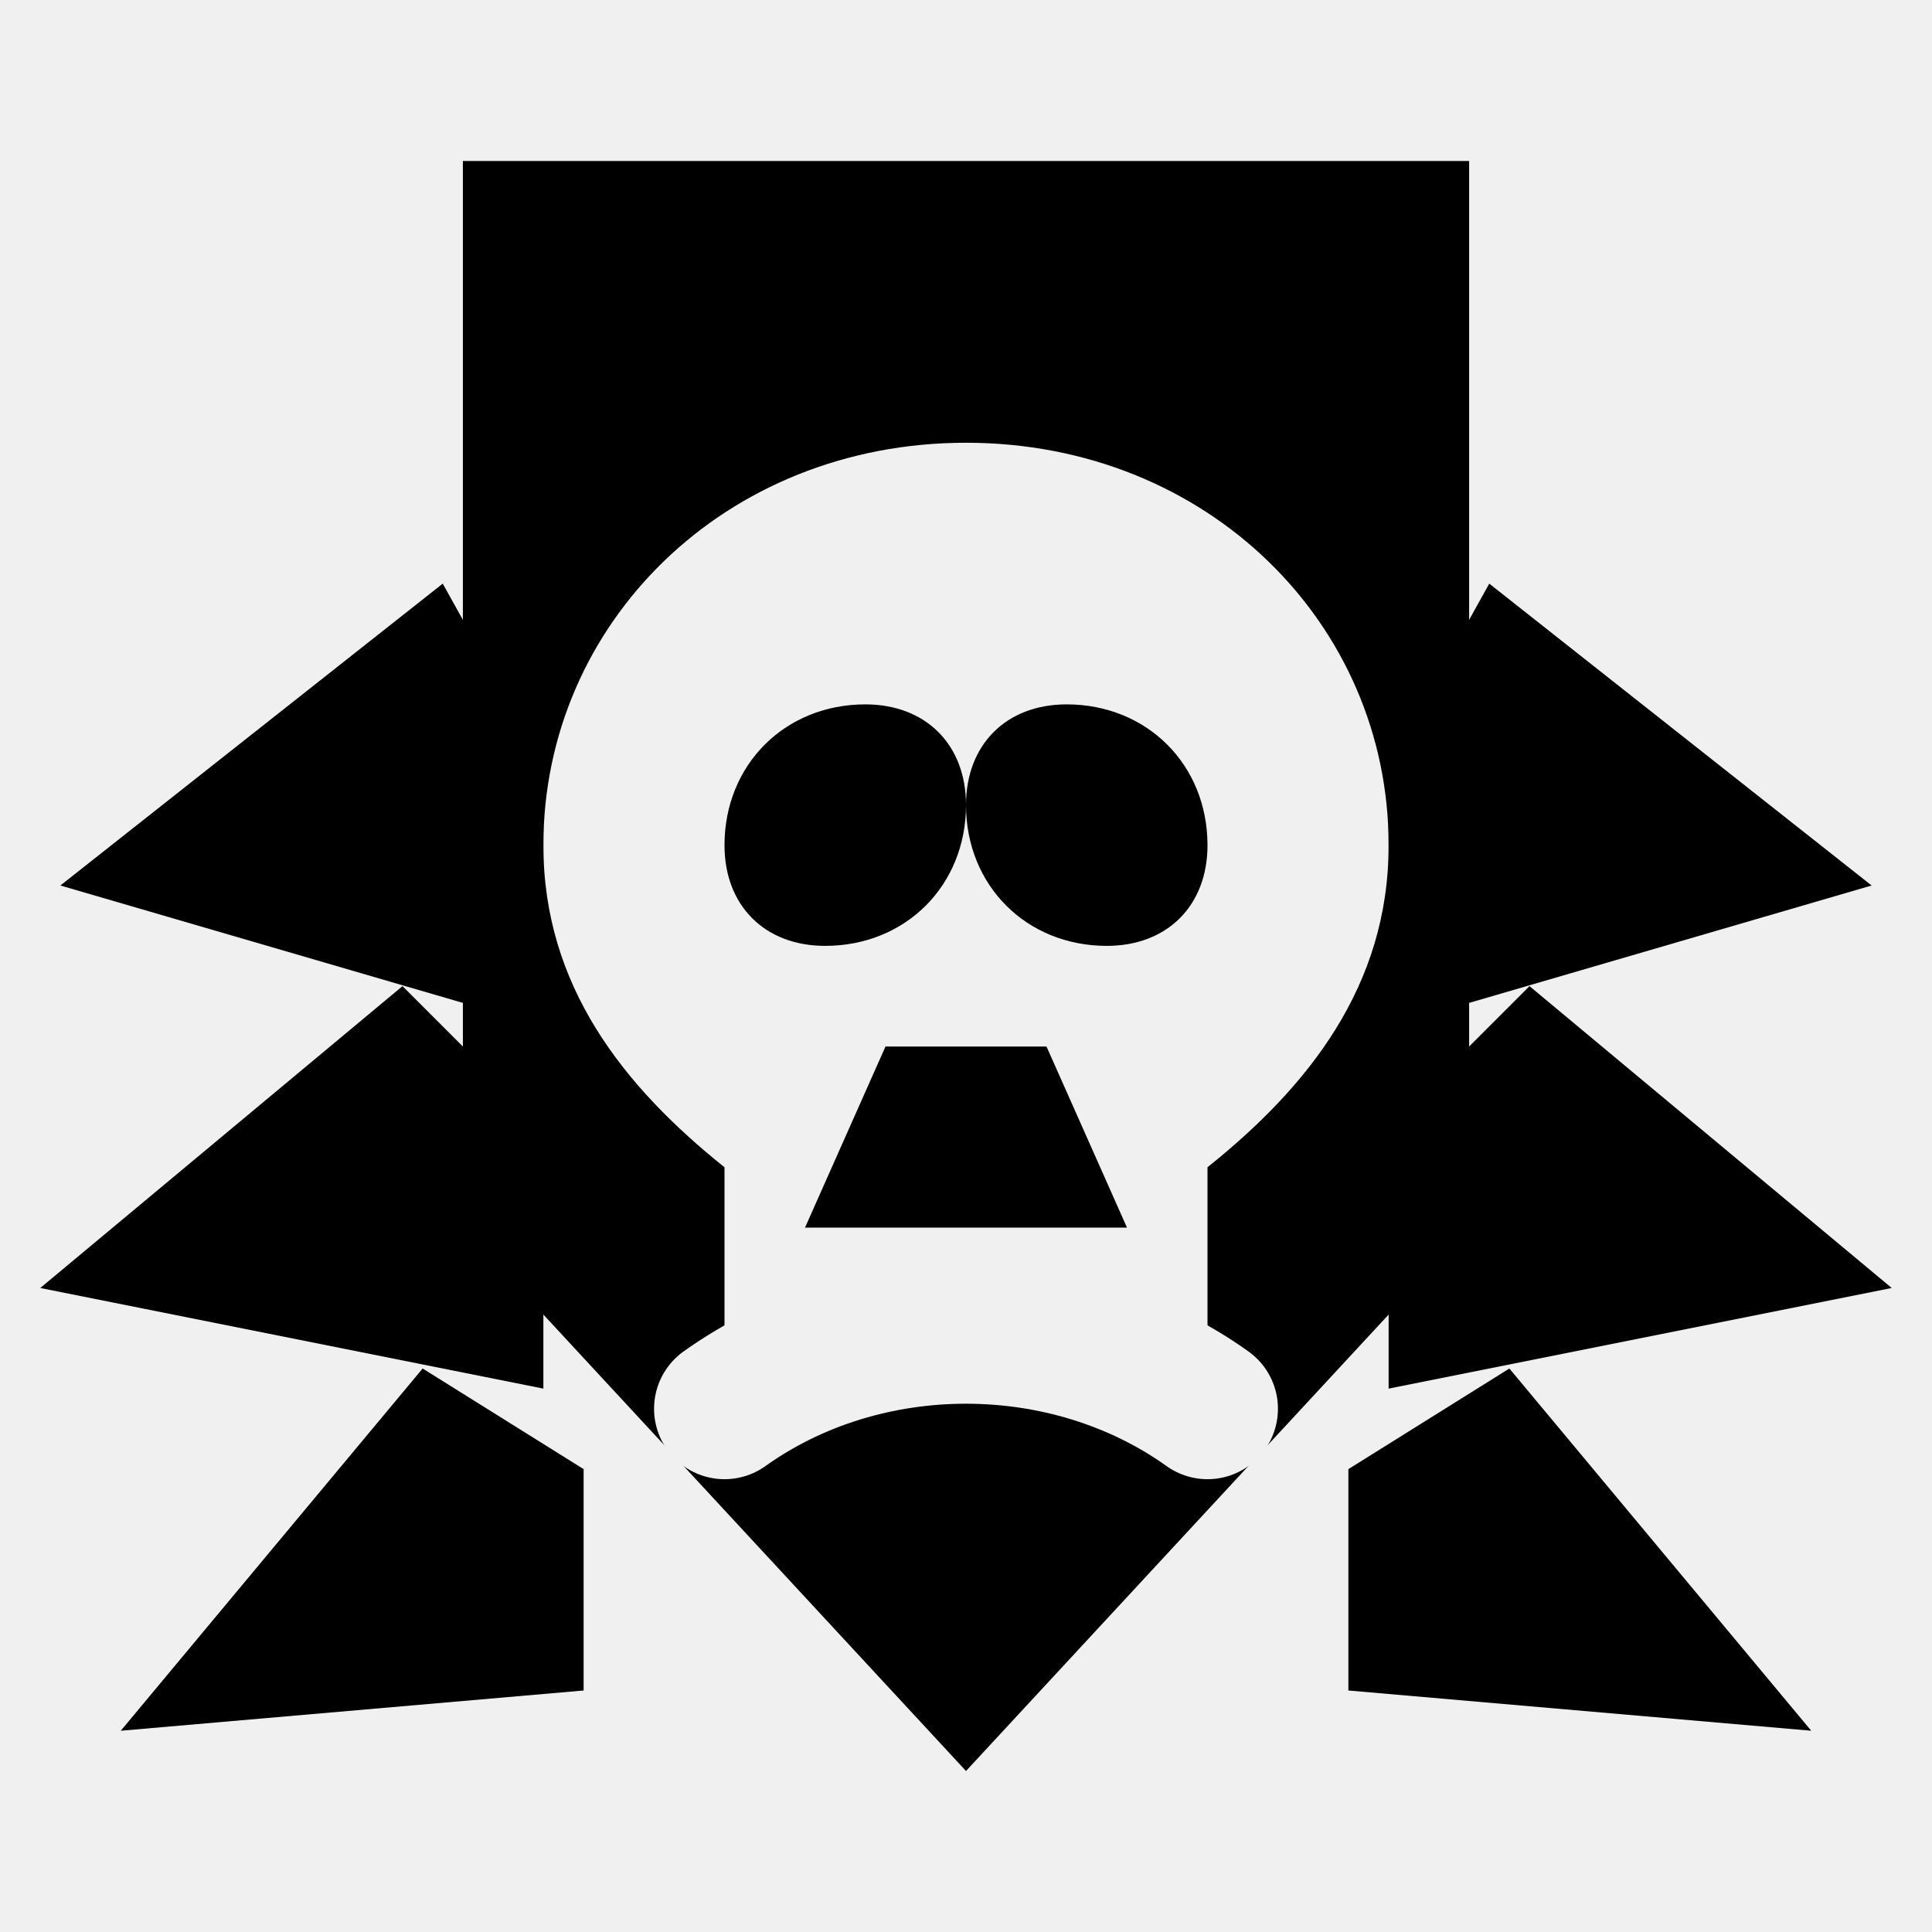
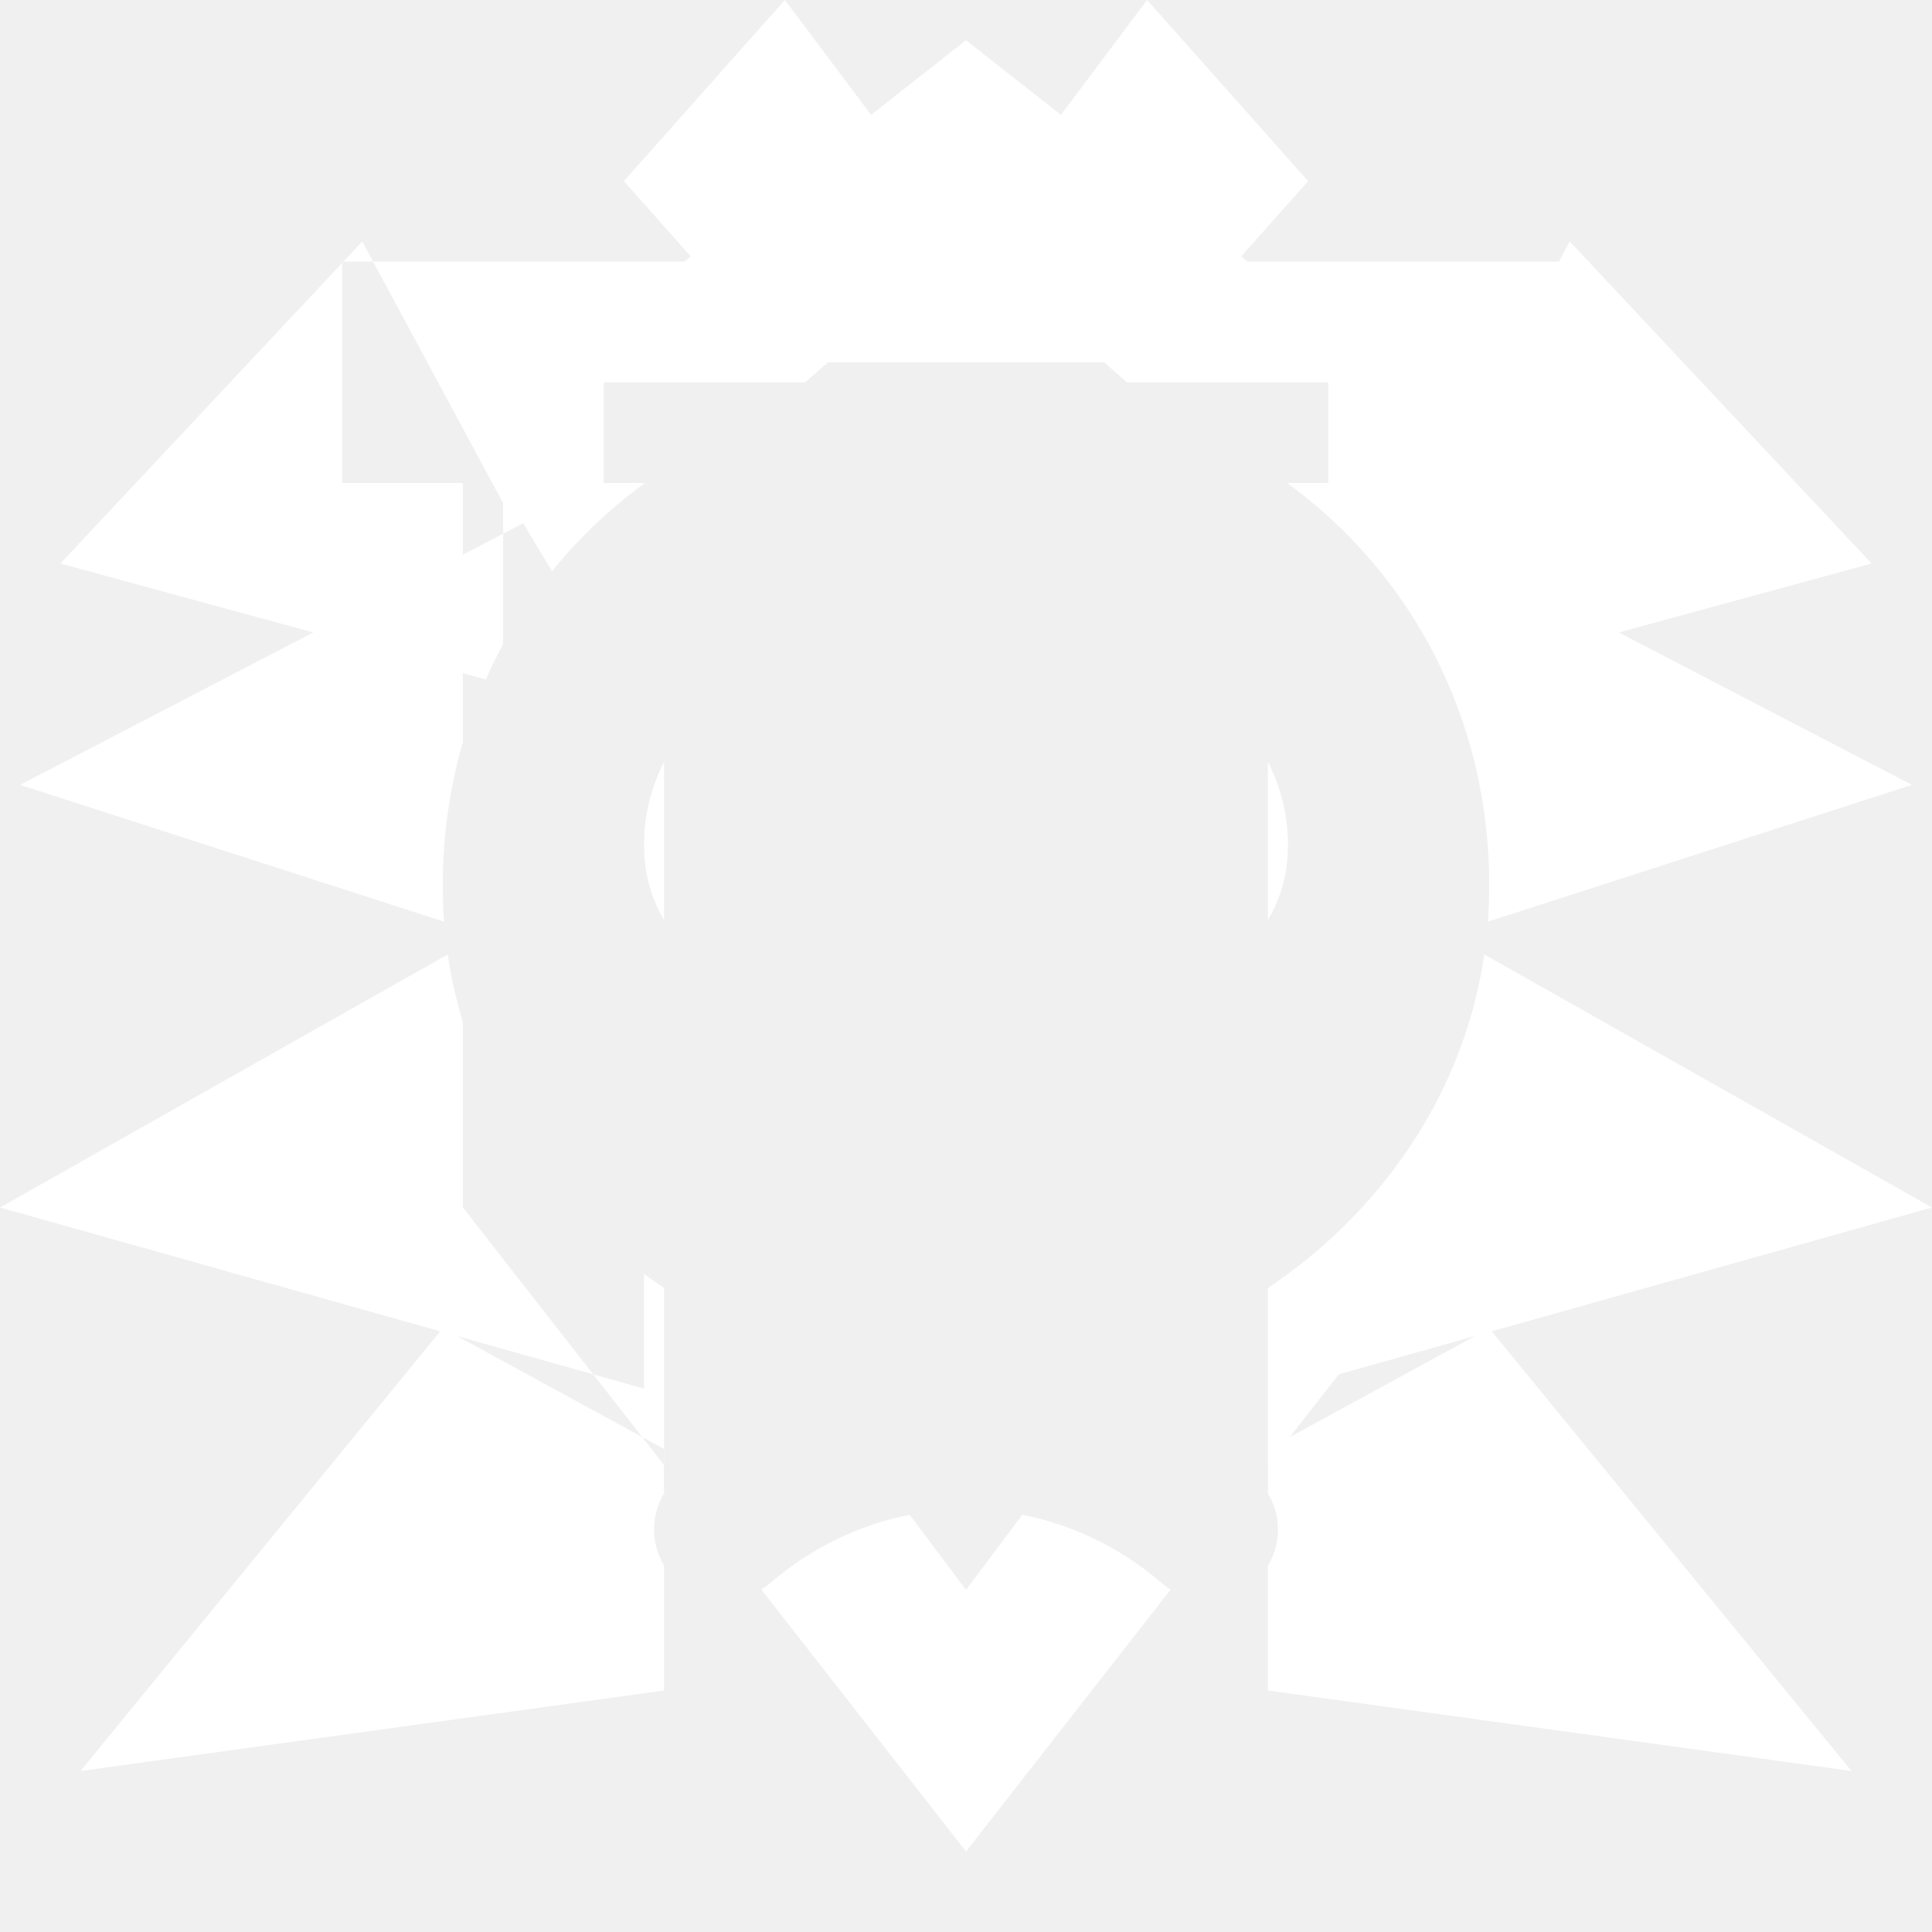
<svg xmlns="http://www.w3.org/2000/svg" viewBox="0 0 96 96">
-   <mask id="difficulty-mask">
-     <rect width="96" height="96" fill="#fff" />
-     <path fill="#000" d="M48 22c-12 0-21 9-21 20 0 7 4 12 9 16v9h24v-9c5-4 9-9 9-16 0-11-9-20-21-20Z" />
-     <path fill="#fff" d="M36 42c0-4 3-7 7-7 3 0 5 2 5 5 0 4-3 7-7 7-3 0-5-2-5-5Zm24 0c0-4-3-7-7-7-3 0-5 2-5 5 0 4 3 7 7 7 3 0 5-2 5-5Z" />
-     <path fill="#fff" d="M44 52h8l4 9H40l4-9Z" />
-     <path d="M36 70c7-5 17-5 24 0" fill="none" stroke="#000" stroke-width="7" stroke-linecap="round" />
-   </mask>
-   <path d="M23 8h50v53L48 88 23 61V8Z" mask="url(#difficulty-mask)" />
-   <path d="M31 14h34v6H31z" />
-   <path d="M22 29 3 44l24 7V38l-5-9Zm52 0 19 15-24 7V38l5-9Z" />
-   <path d="M20 49 2 64l25 5V56l-7-7Zm56 0 18 15-25 5V56l7-7Z" />
-   <path d="M21 68 6 86l23-2V73l-8-5Zm54 0 15 18-23-2V73l8-5Z" />
+   <defs>
+     <mask id="difficulty-impossible-cut">
+       <rect width="96" height="96" fill="#fff" />
+       <path fill="#000" d="M48 19c-15 0-26 11-26 25 0 9 5 16 11 20v10h30V64c6-4 11-11 11-20 0-14-11-25-26-25Z" />
+       <path fill="#fff" d="M32 42c0-5 4-9 9-9 4 0 7 3 7 7 0 5-4 9-9 9-4 0-7-3-7-7Zm32 0c0-5-4-9-9-9-4 0-7 3-7 7 0 5 4 9 9 9 4 0 7-3 7-7Zm-21 11h10l5 12H38l5-12Z" />
+       <path d="M36 76c7-6 17-6 24 0" fill="none" stroke="#000" stroke-width="7" stroke-linecap="round" />
+     </mask>
+   </defs>
+   <path fill="#fff" mask="url(#difficulty-impossible-cut)" d="M48 2 62 13h17v11h-6v36L48 92 23 60V24h-6V13h17L48 2Zm0 10-8 7H30v5h36v-5H56l-8-7ZM33 29v30l15 20 15-20V29H33ZM26 26 1 39l31 10V36l-6-10Zm44 0 25 13-31 10V36l6-10ZM23 47 0 60l32 9V55l-9-8Zm50 0 23 13-32 9V55l9-8ZM22 66 4 88l29-4V72l-11-6Zm52 0 18 22-29-4V72l11-6ZM18 12 3 28l22 6v-9l-7-13Zm60 0 15 16-22 6v-9l7-13ZM31 9 39 0l9 12 9-12 8 9-8 9H39l-8-9Zm11 11h12l5 7H37l5-7Z" />
</svg>
